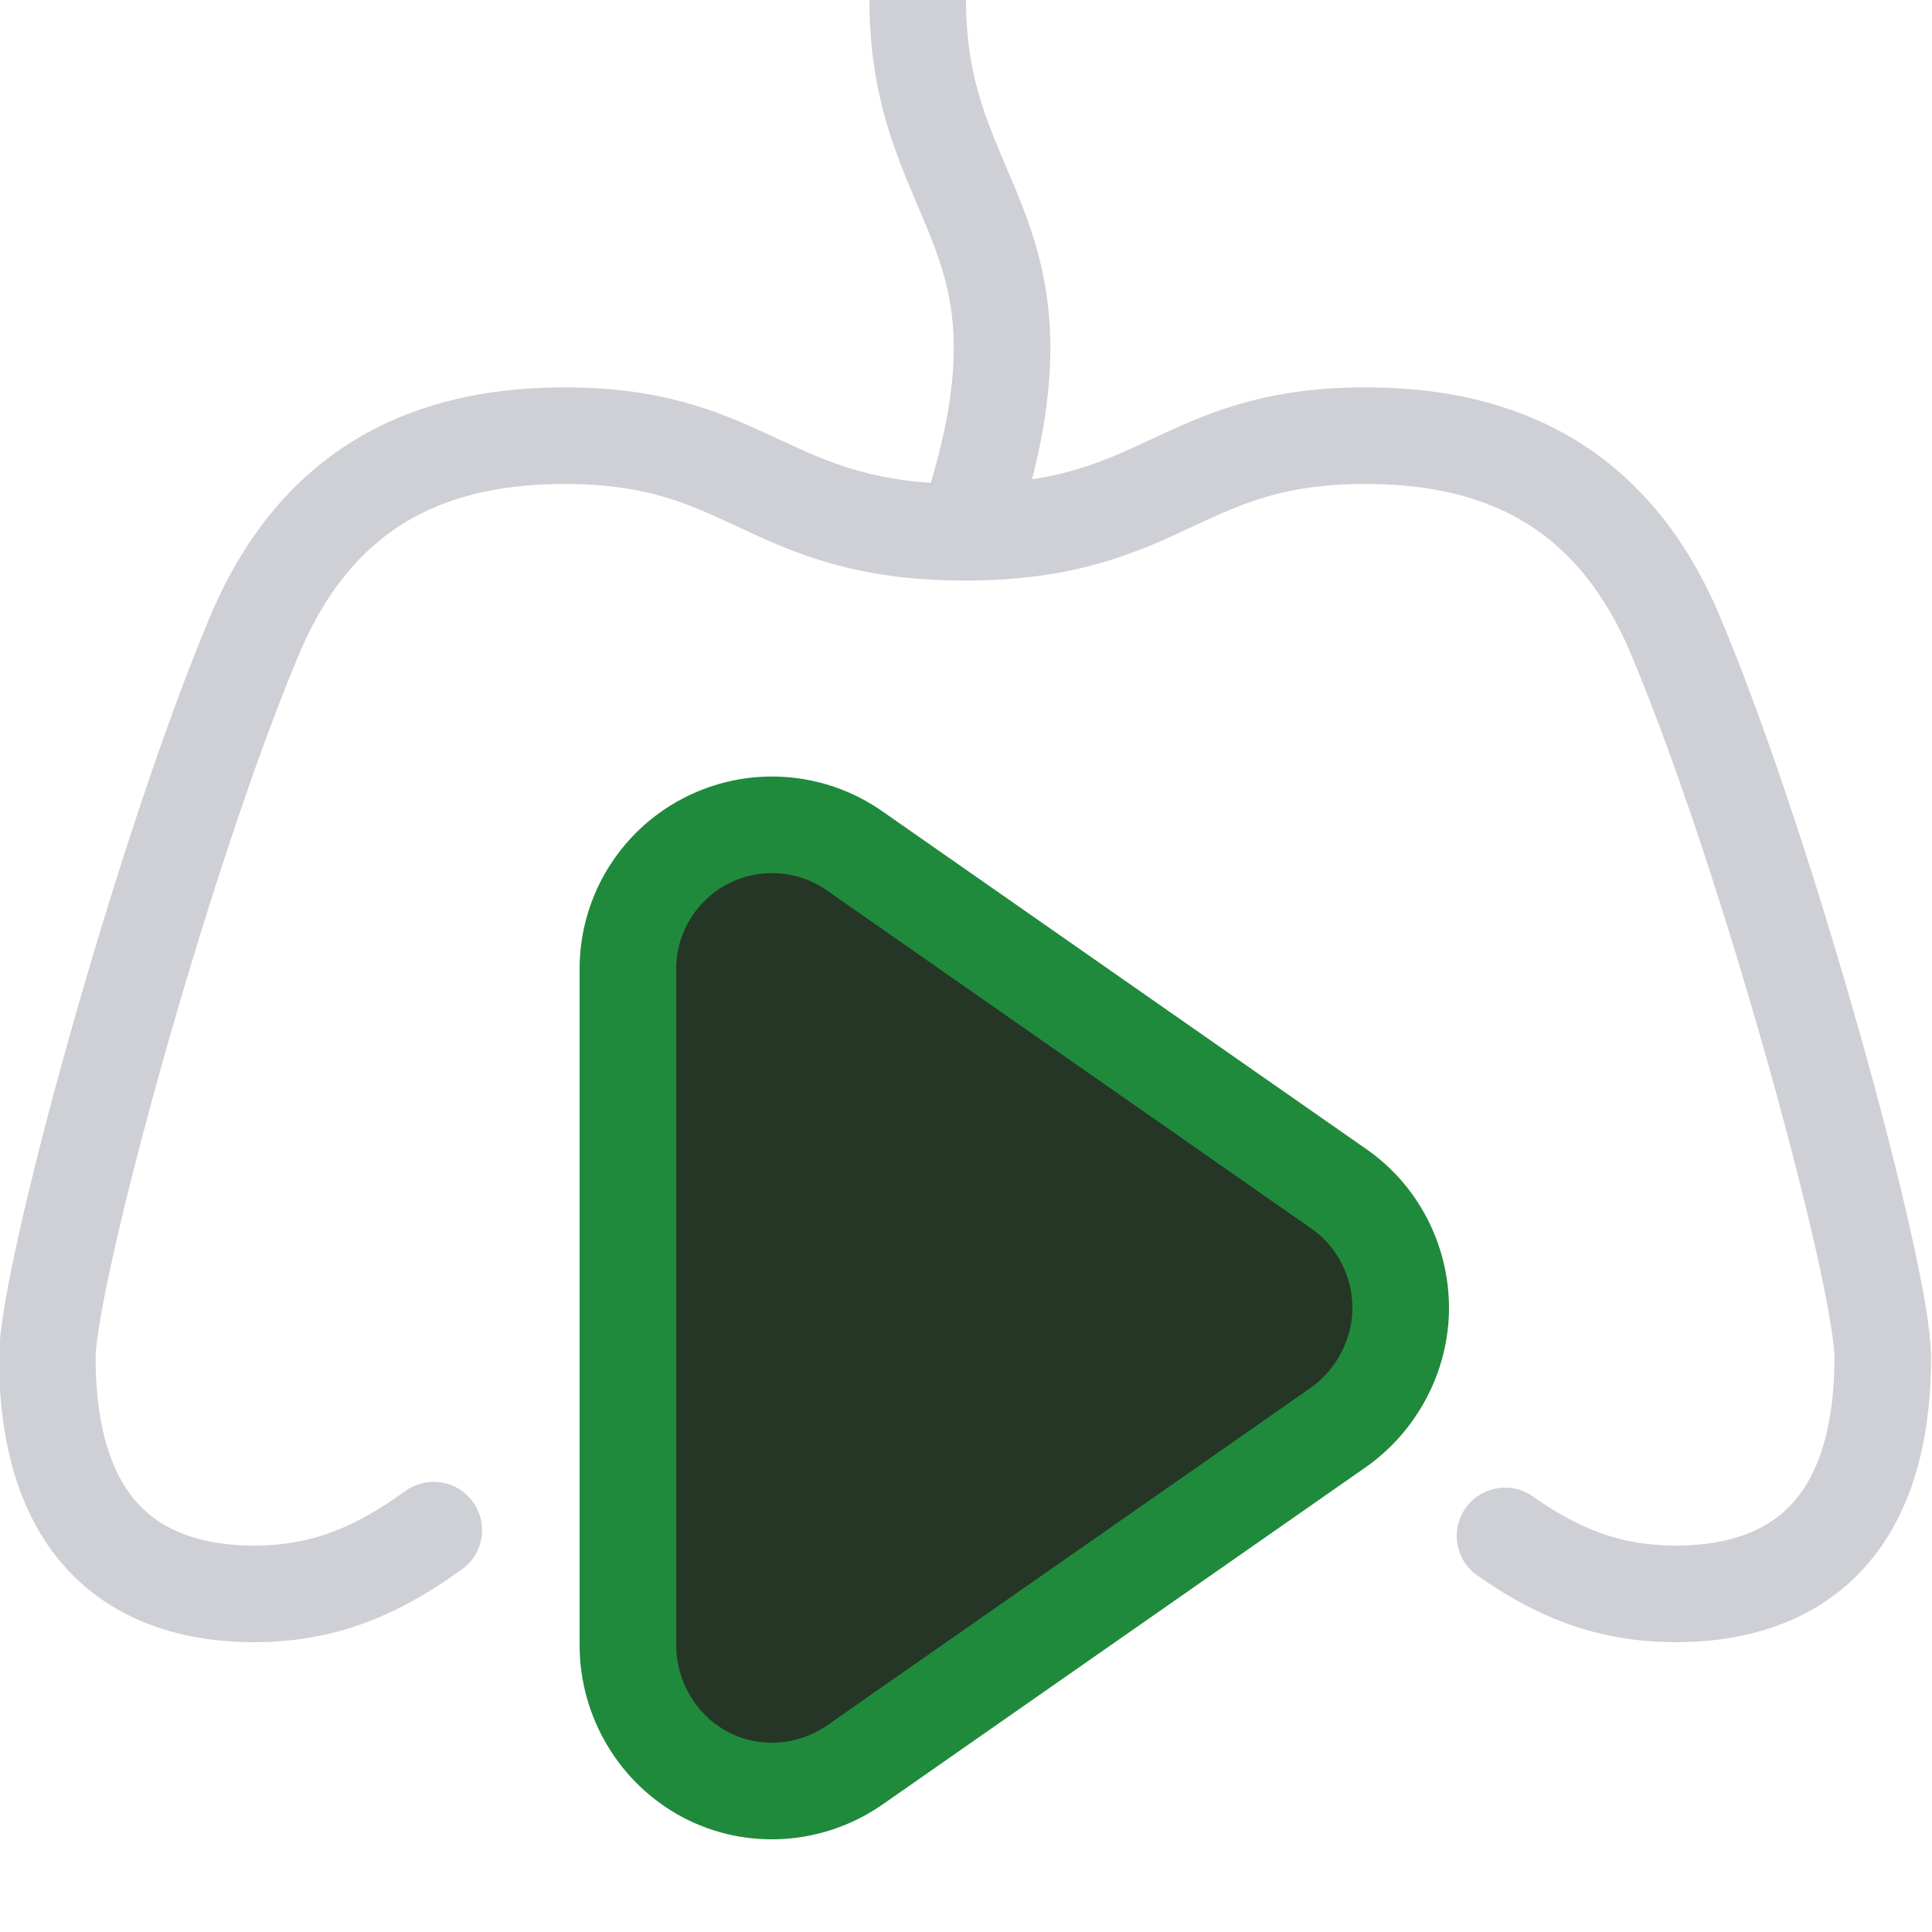
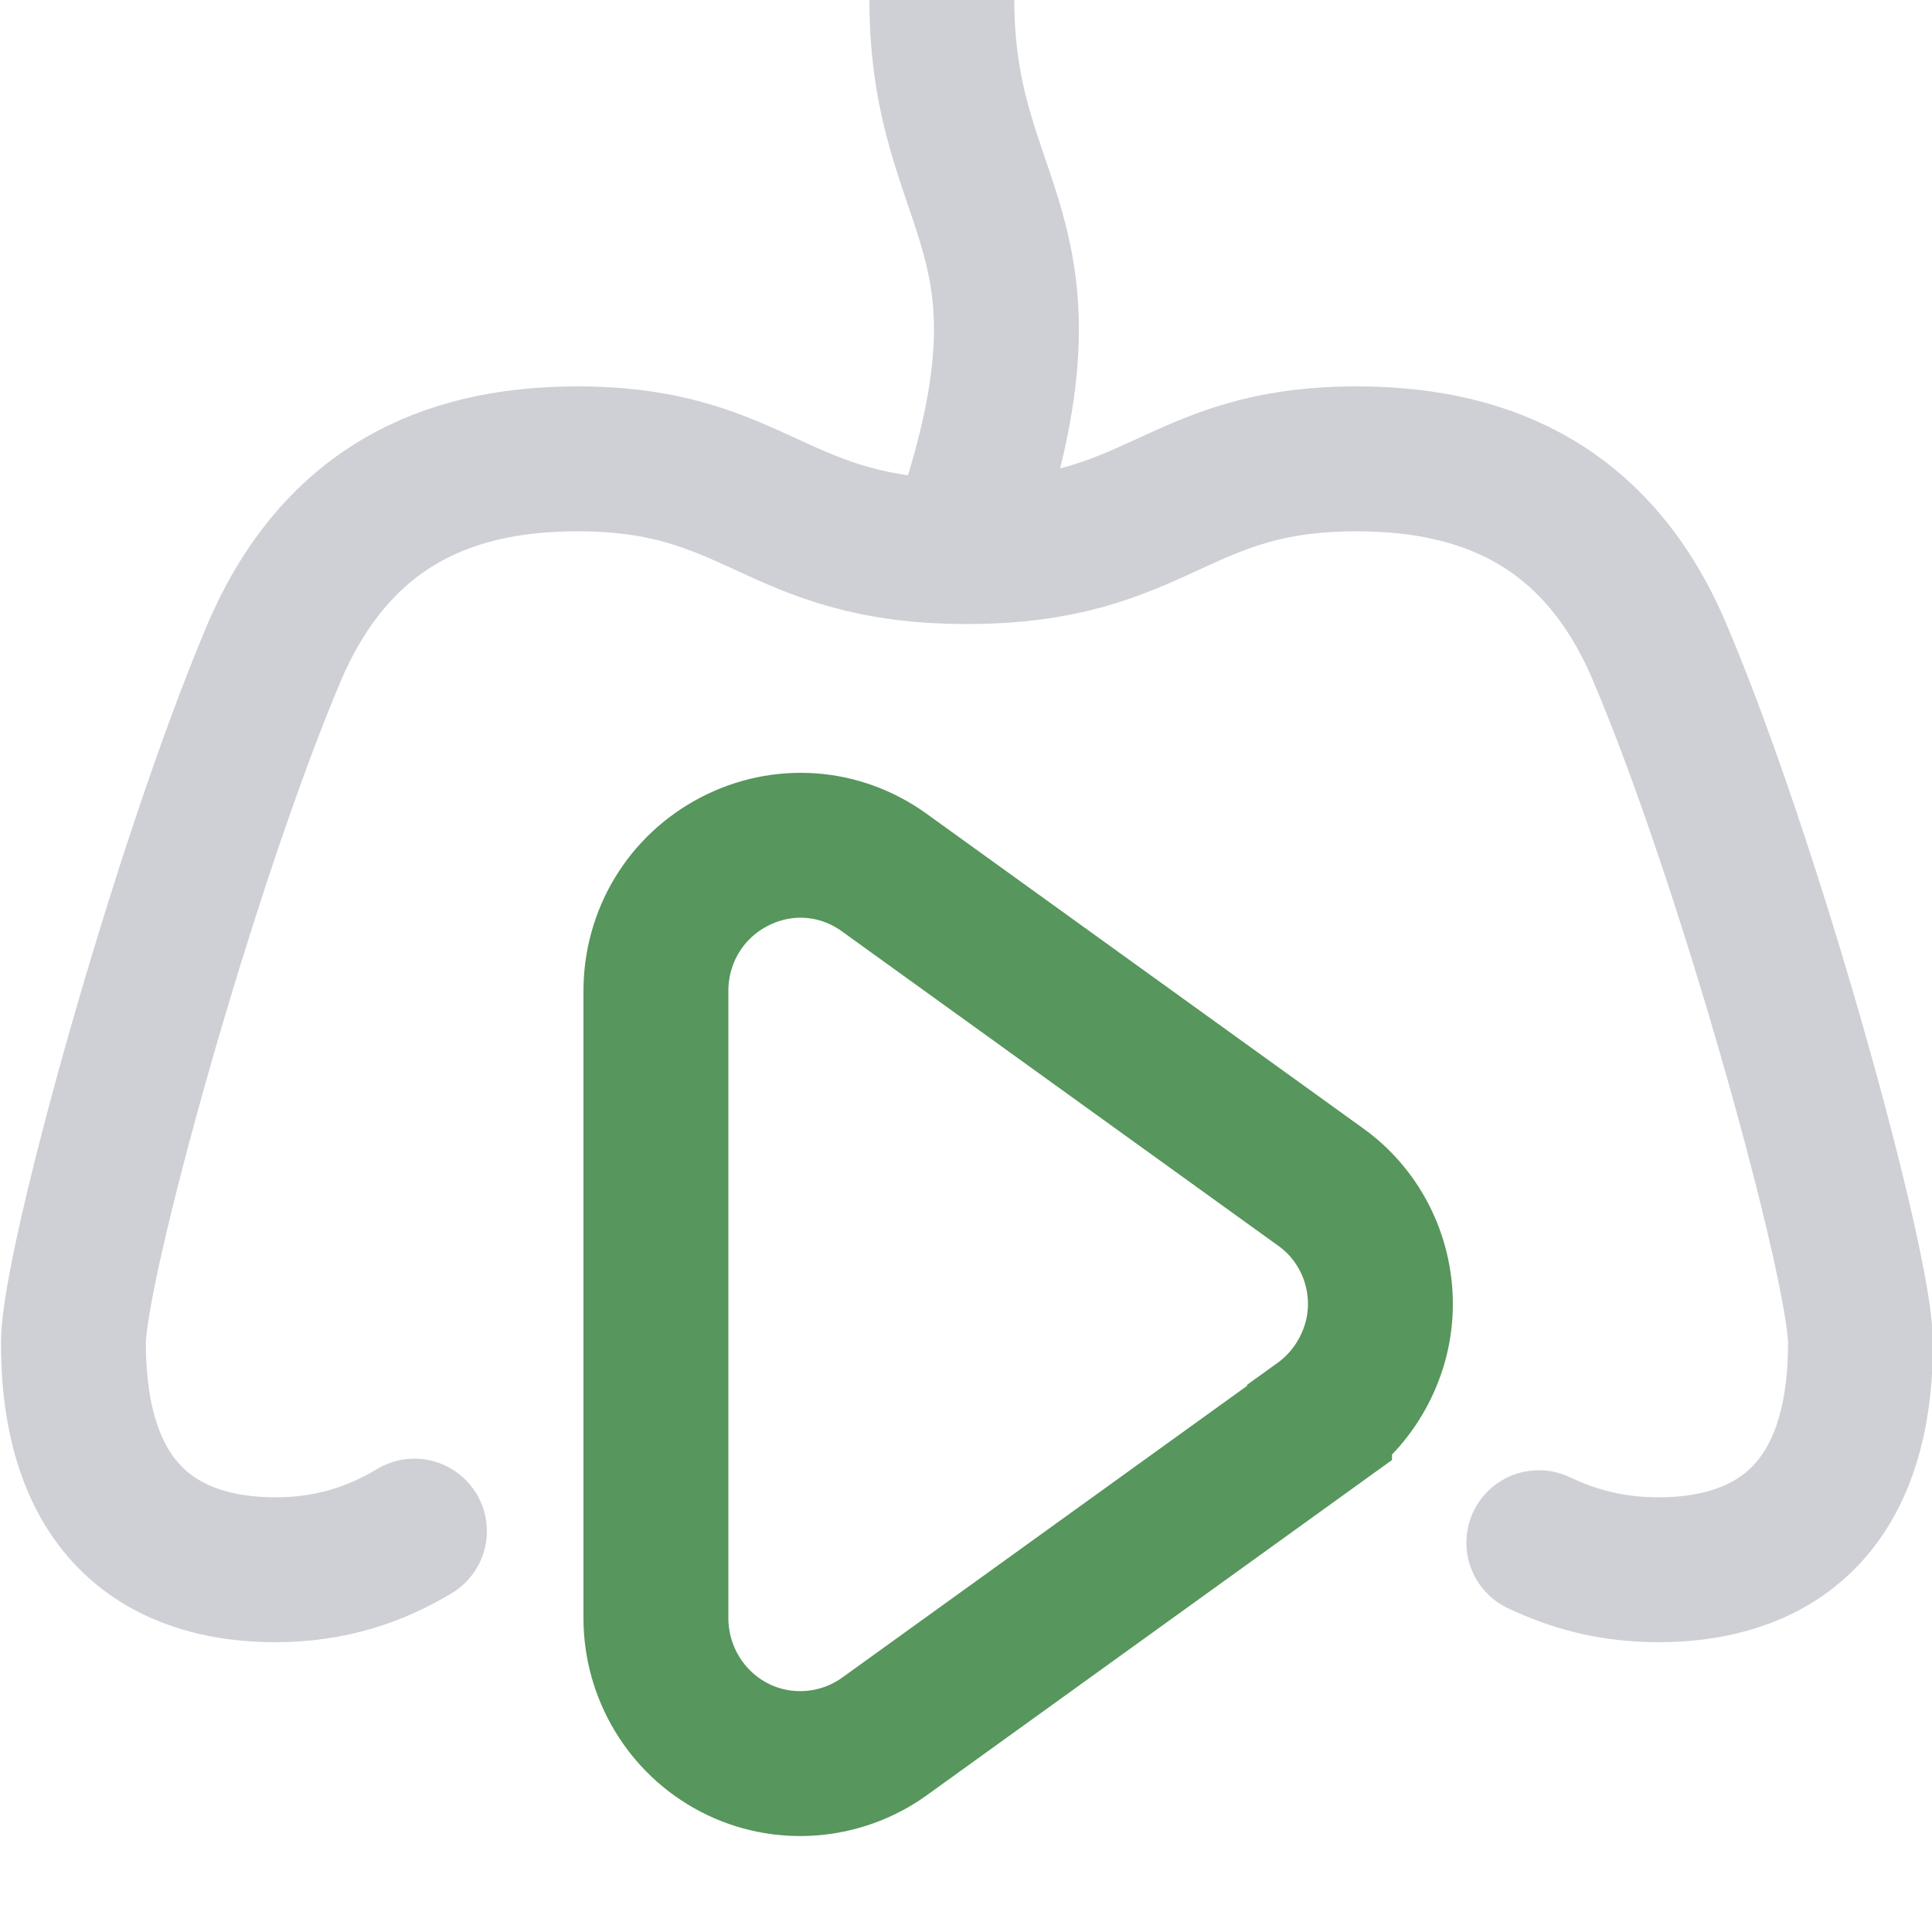
- <svg xmlns="http://www.w3.org/2000/svg" viewBox="0 0 20 20" width="20" height="20">
-   <path fill="none" stroke="#ced0d6" stroke-miterlimit="10" d="M9.5 0c0 2.22 1.57 2.36.5 5.5" />
-   <path fill="none" stroke="#ced0d6" stroke-linecap="round" stroke-miterlimit="10" d="M15.58 15.9c.5.35 1.03.6 1.77.6.98 0 2.14-.43 2.14-2.45 0-.83-1.17-5.15-2.14-7.46-.71-1.7-2.01-2.08-3.22-2.08-1.93 0-2.08 1-4.14 1s-2.21-1-4.14-1c-1.21 0-2.51.38-3.22 2.08C1.66 8.9.49 13.23.49 14.05c0 2.03 1.17 2.45 2.14 2.45.78 0 1.33-.28 1.86-.66" />
-   <path fill="#253627" stroke="#208a3c" stroke-miterlimit="10" d="M13.85 14.78c.4-.28.65-.75.65-1.24s-.24-.96-.65-1.24l-5-3.49a1.492 1.492 0 0 0-2.35 1.24v6.98c0 .56.31 1.08.8 1.34s1.09.22 1.55-.1l5-3.49Z" />
+ <svg xmlns="http://www.w3.org/2000/svg" width="20" height="20" viewBox="0 0 20 20">
+   <path fill="none" stroke="#CED0D6" stroke-miterlimit="10" stroke-width="1.5" d="M9.75 0c0 2.22 1.32 2.36.25 5.5" />
+   <path fill="none" stroke="#CED0D6" stroke-linecap="round" stroke-miterlimit="10" stroke-width="1.5" d="M15.93 15.97c.36.17.75.28 1.24.28.95 0 2.09-.41 2.09-2.35 0-.79-1.14-4.94-2.08-7.15-.69-1.63-1.96-2-3.14-2-1.88 0-2.03.96-4.03.96s-2.15-.96-4.03-.96c-1.18 0-2.44.37-3.14 2C1.9 8.97.76 13.11.76 13.9c0 1.94 1.14 2.35 2.09 2.35.58 0 1.04-.16 1.44-.4" />
+   <path fill="none" stroke="#57965C" stroke-miterlimit="10" stroke-width="1.5" d="M13.66 14.72c.39-.28.63-.74.63-1.22s-.23-.94-.63-1.22L9.15 9.03c-.46-.33-1.05-.37-1.55-.11s-.81.77-.81 1.34v6.49c0 .56.31 1.08.81 1.34s1.1.21 1.55-.11l4.51-3.25z" />
</svg>
